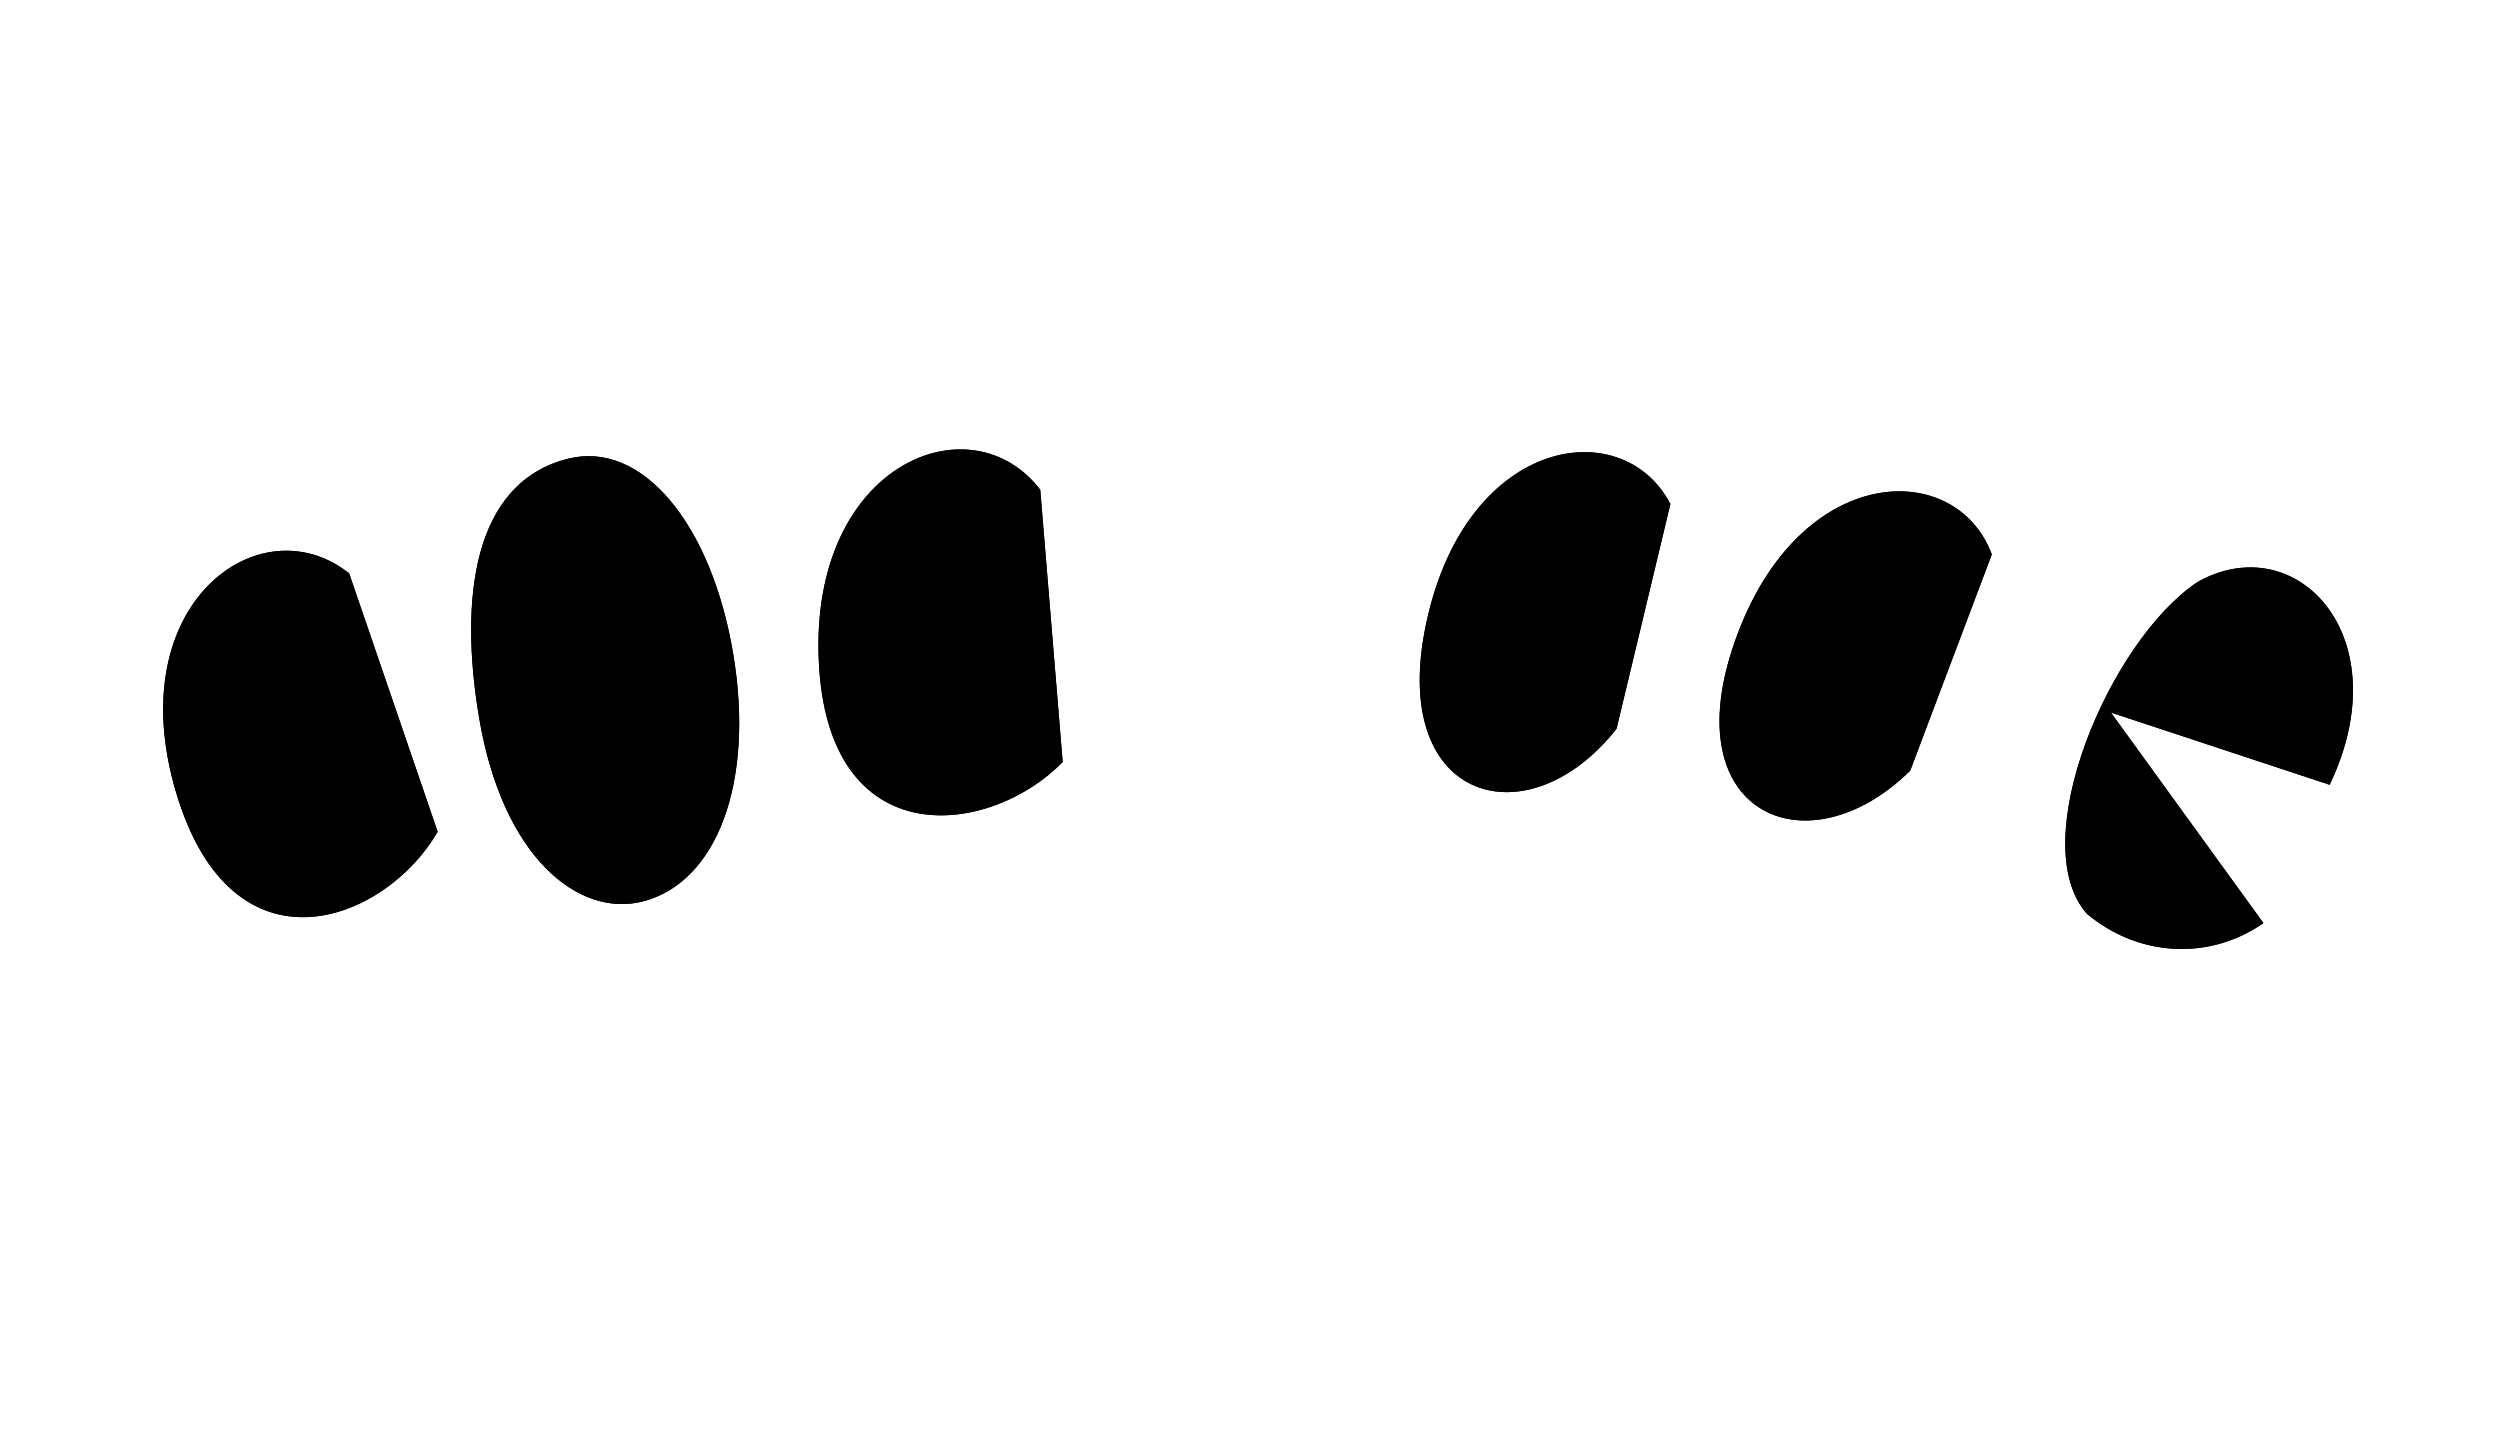
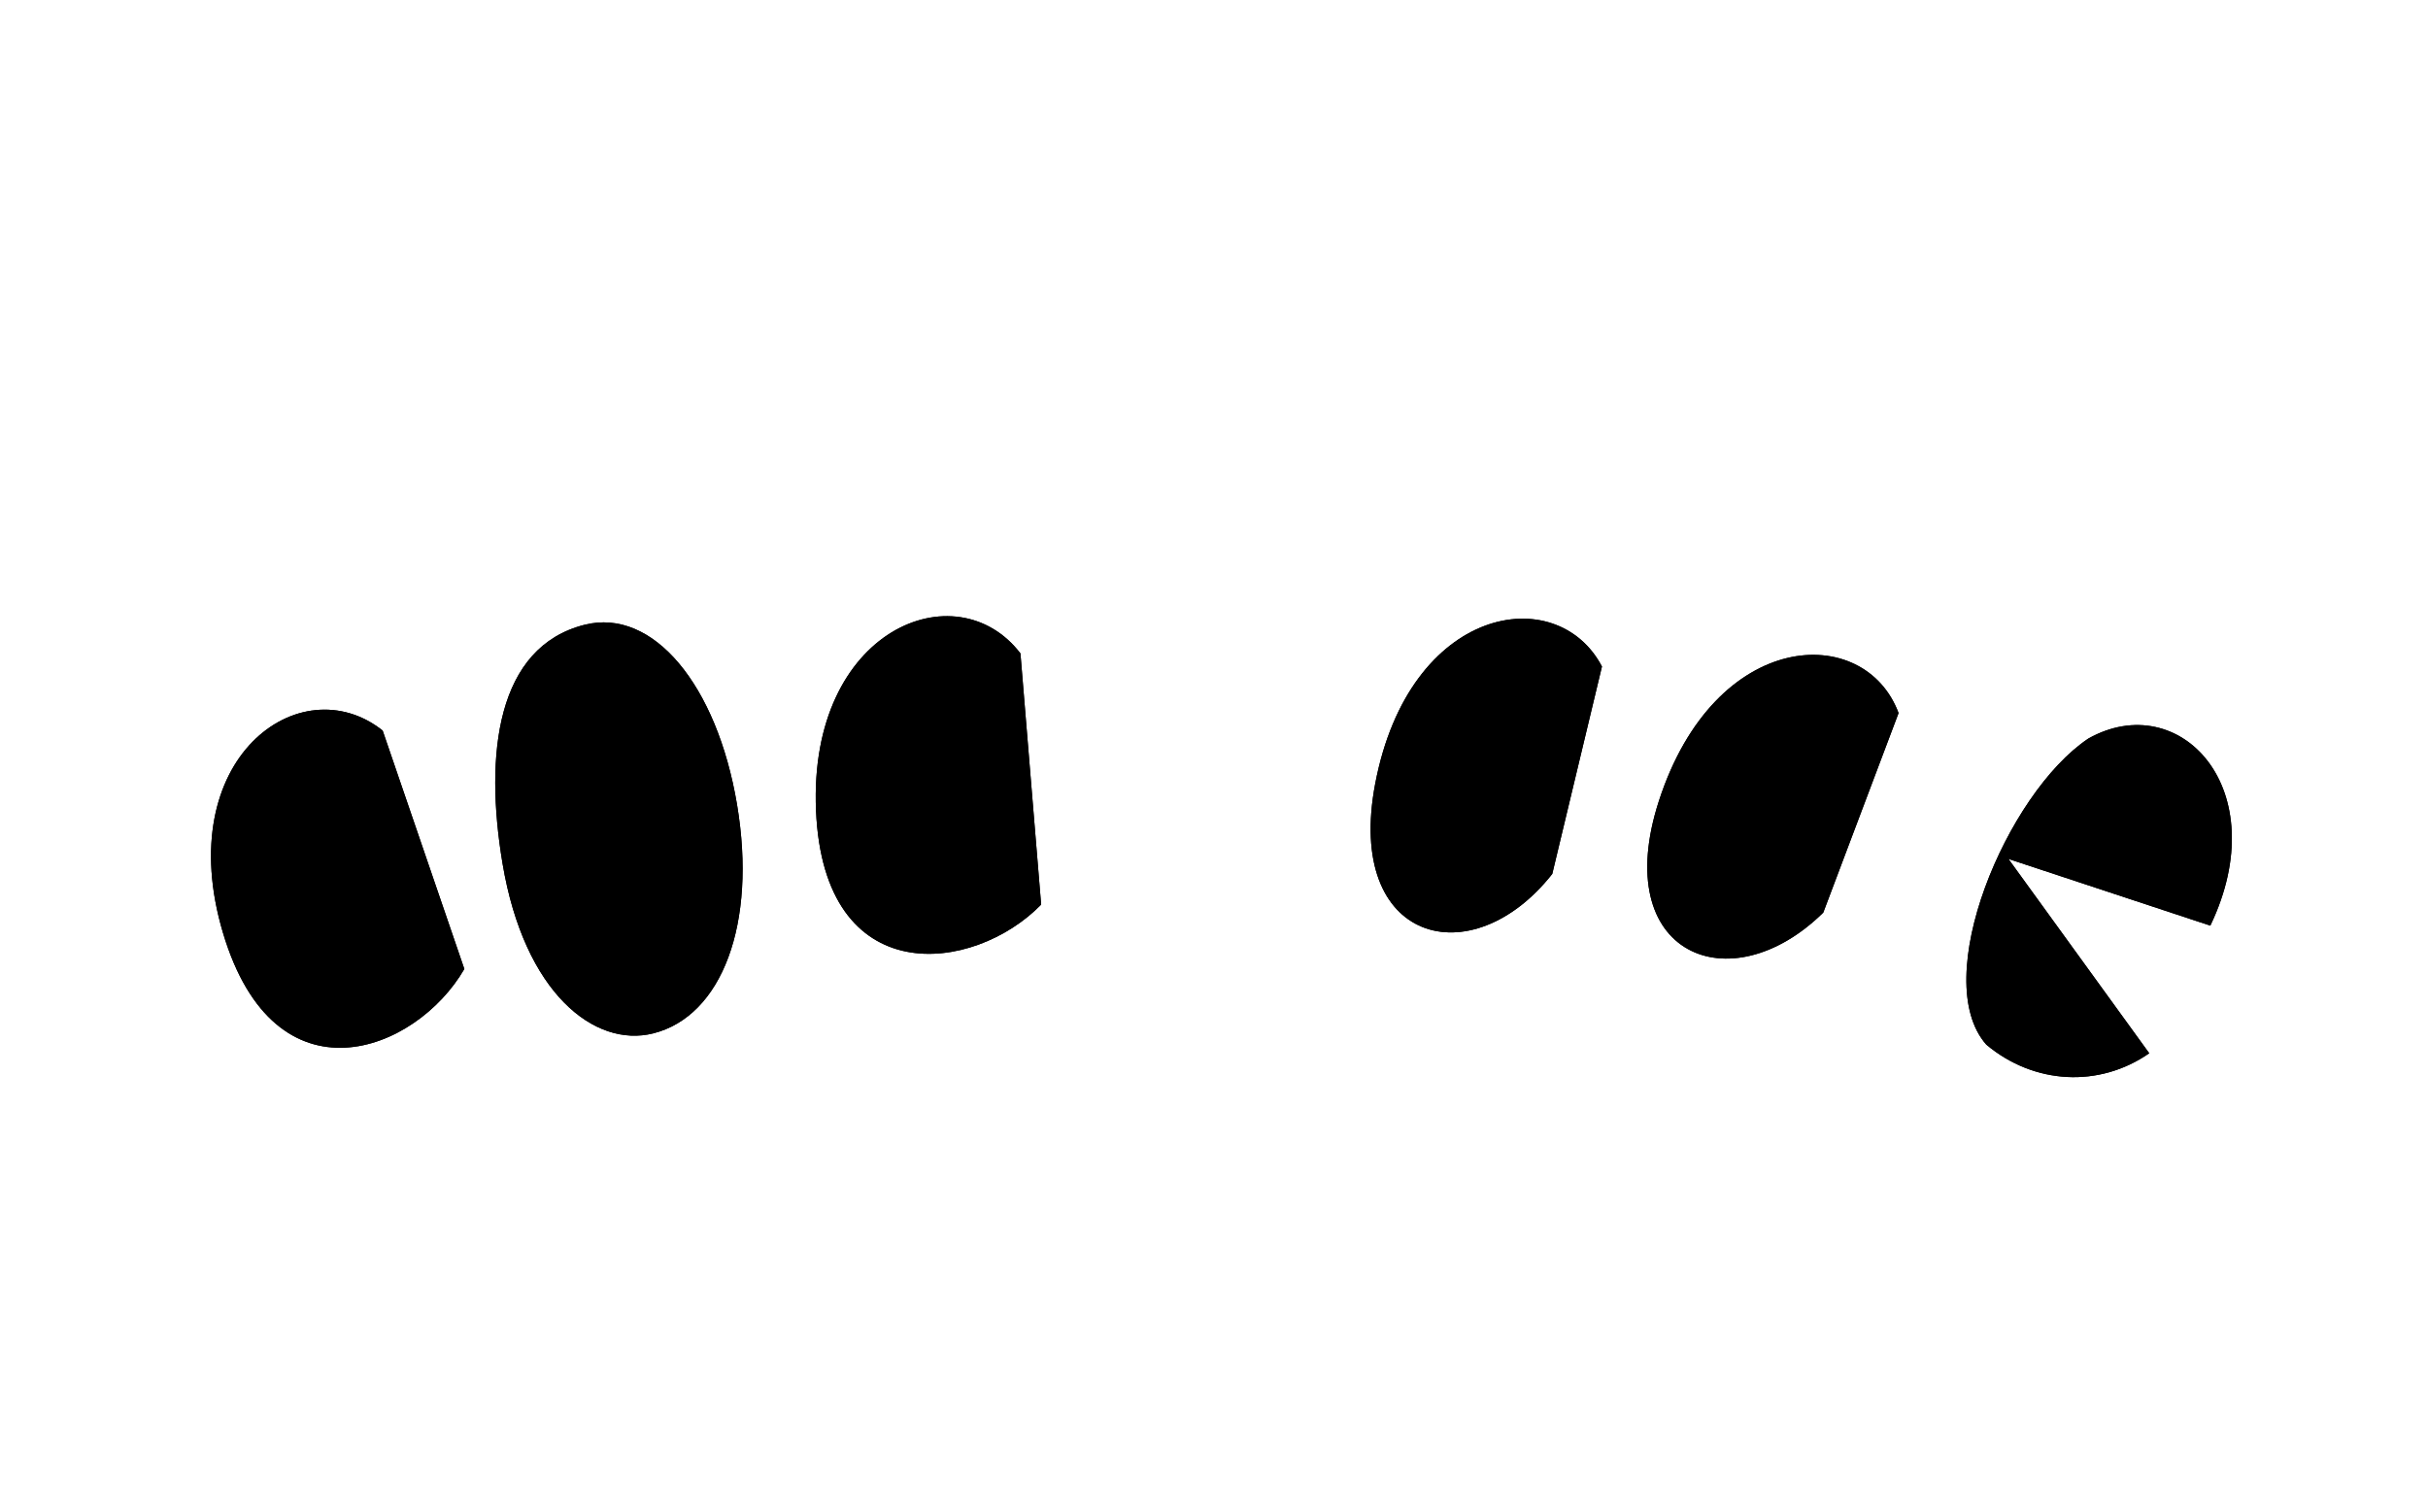
- <svg class="hand hand-lbl" viewBox="-14 14 229 132" role="img" aria-label="cockade">
+ <svg class="hand hand-lbl" viewBox="-20 -6 241 150" role="img" aria-label="cockade">
  <path class="halo" transform="translate(0 10.9) rotate(-21.2 11.7 72)" d="M23.48,59 C18.2,50 2.88,54 1.44,72 C0,90 15,90 22.48,84" />
  <path class="halo" transform="translate(0 4.8) rotate(-14.1 41.5 72)" d="M43.2,51 C34.2,51 30.4,61 29.52,72 C28.48,85 33.92,92 39.92,92 C46.92,92 52.56,84 53.52,72 C54.48,60 50.2,51 43.2,51" />
  <path class="halo" transform="translate(0 1.2) rotate(-7.0 71.2 72)" d="M82.96,59 C77.68,50 62.36,54 60.92,72 C59.48,90 74.48,90 81.96,84" />
  <path class="halo" transform="translate(0 0.0) rotate(-0.3 99.1 72)" d="M94.84,6 L87.96,92 M110.16,52 L90.32,75 M95.8,69 L107.96,92" />
  <path class="halo" transform="translate(0 0.9) rotate(6.2 126.6 72)" d="M137.56,58 C132.2,50 117.88,54 116.44,72 C115.16,88 128,90 134.88,79 M138.04,52 L134.84,92" />
  <path class="halo" transform="translate(0 4.4) rotate(13.4 156.8 72)" d="M165.44,58 C160.08,50 145.76,54 144.32,72 C143.04,88 155.88,90 162.76,79 M170.6,6 L163.72,92" />
  <path class="halo" transform="translate(0 10.7) rotate(21.0 188.3 72)" d="M178.72,72 L199.8,71 C201,56 188.48,50 181.84,58 C176.2,66 175.6,86 183.28,90 C189.12,92 195.28,90 198.68,85" />
  <path transform="translate(0 10.9) rotate(-21.2 11.7 72)" d="M23.48,59 C18.2,50 2.88,54 1.44,72 C0,90 15,90 22.48,84" />
  <path transform="translate(0 4.8) rotate(-14.1 41.5 72)" d="M43.2,51 C34.2,51 30.4,61 29.52,72 C28.48,85 33.92,92 39.92,92 C46.92,92 52.56,84 53.52,72 C54.48,60 50.2,51 43.2,51" />
  <path transform="translate(0 1.2) rotate(-7.0 71.2 72)" d="M82.96,59 C77.68,50 62.36,54 60.92,72 C59.48,90 74.48,90 81.96,84" />
  <path transform="translate(0 0.0) rotate(-0.3 99.1 72)" d="M94.84,6 L87.96,92 M110.16,52 L90.32,75 M95.8,69 L107.96,92" />
  <path transform="translate(0 0.9) rotate(6.2 126.6 72)" d="M137.56,58 C132.2,50 117.88,54 116.44,72 C115.16,88 128,90 134.88,79 M138.04,52 L134.84,92" />
  <path transform="translate(0 4.4) rotate(13.4 156.8 72)" d="M165.44,58 C160.08,50 145.76,54 144.32,72 C143.04,88 155.88,90 162.76,79 M170.6,6 L163.72,92" />
  <path transform="translate(0 10.7) rotate(21.0 188.3 72)" d="M178.72,72 L199.8,71 C201,56 188.48,50 181.84,58 C176.2,66 175.6,86 183.28,90 C189.12,92 195.28,90 198.68,85" />
</svg>
